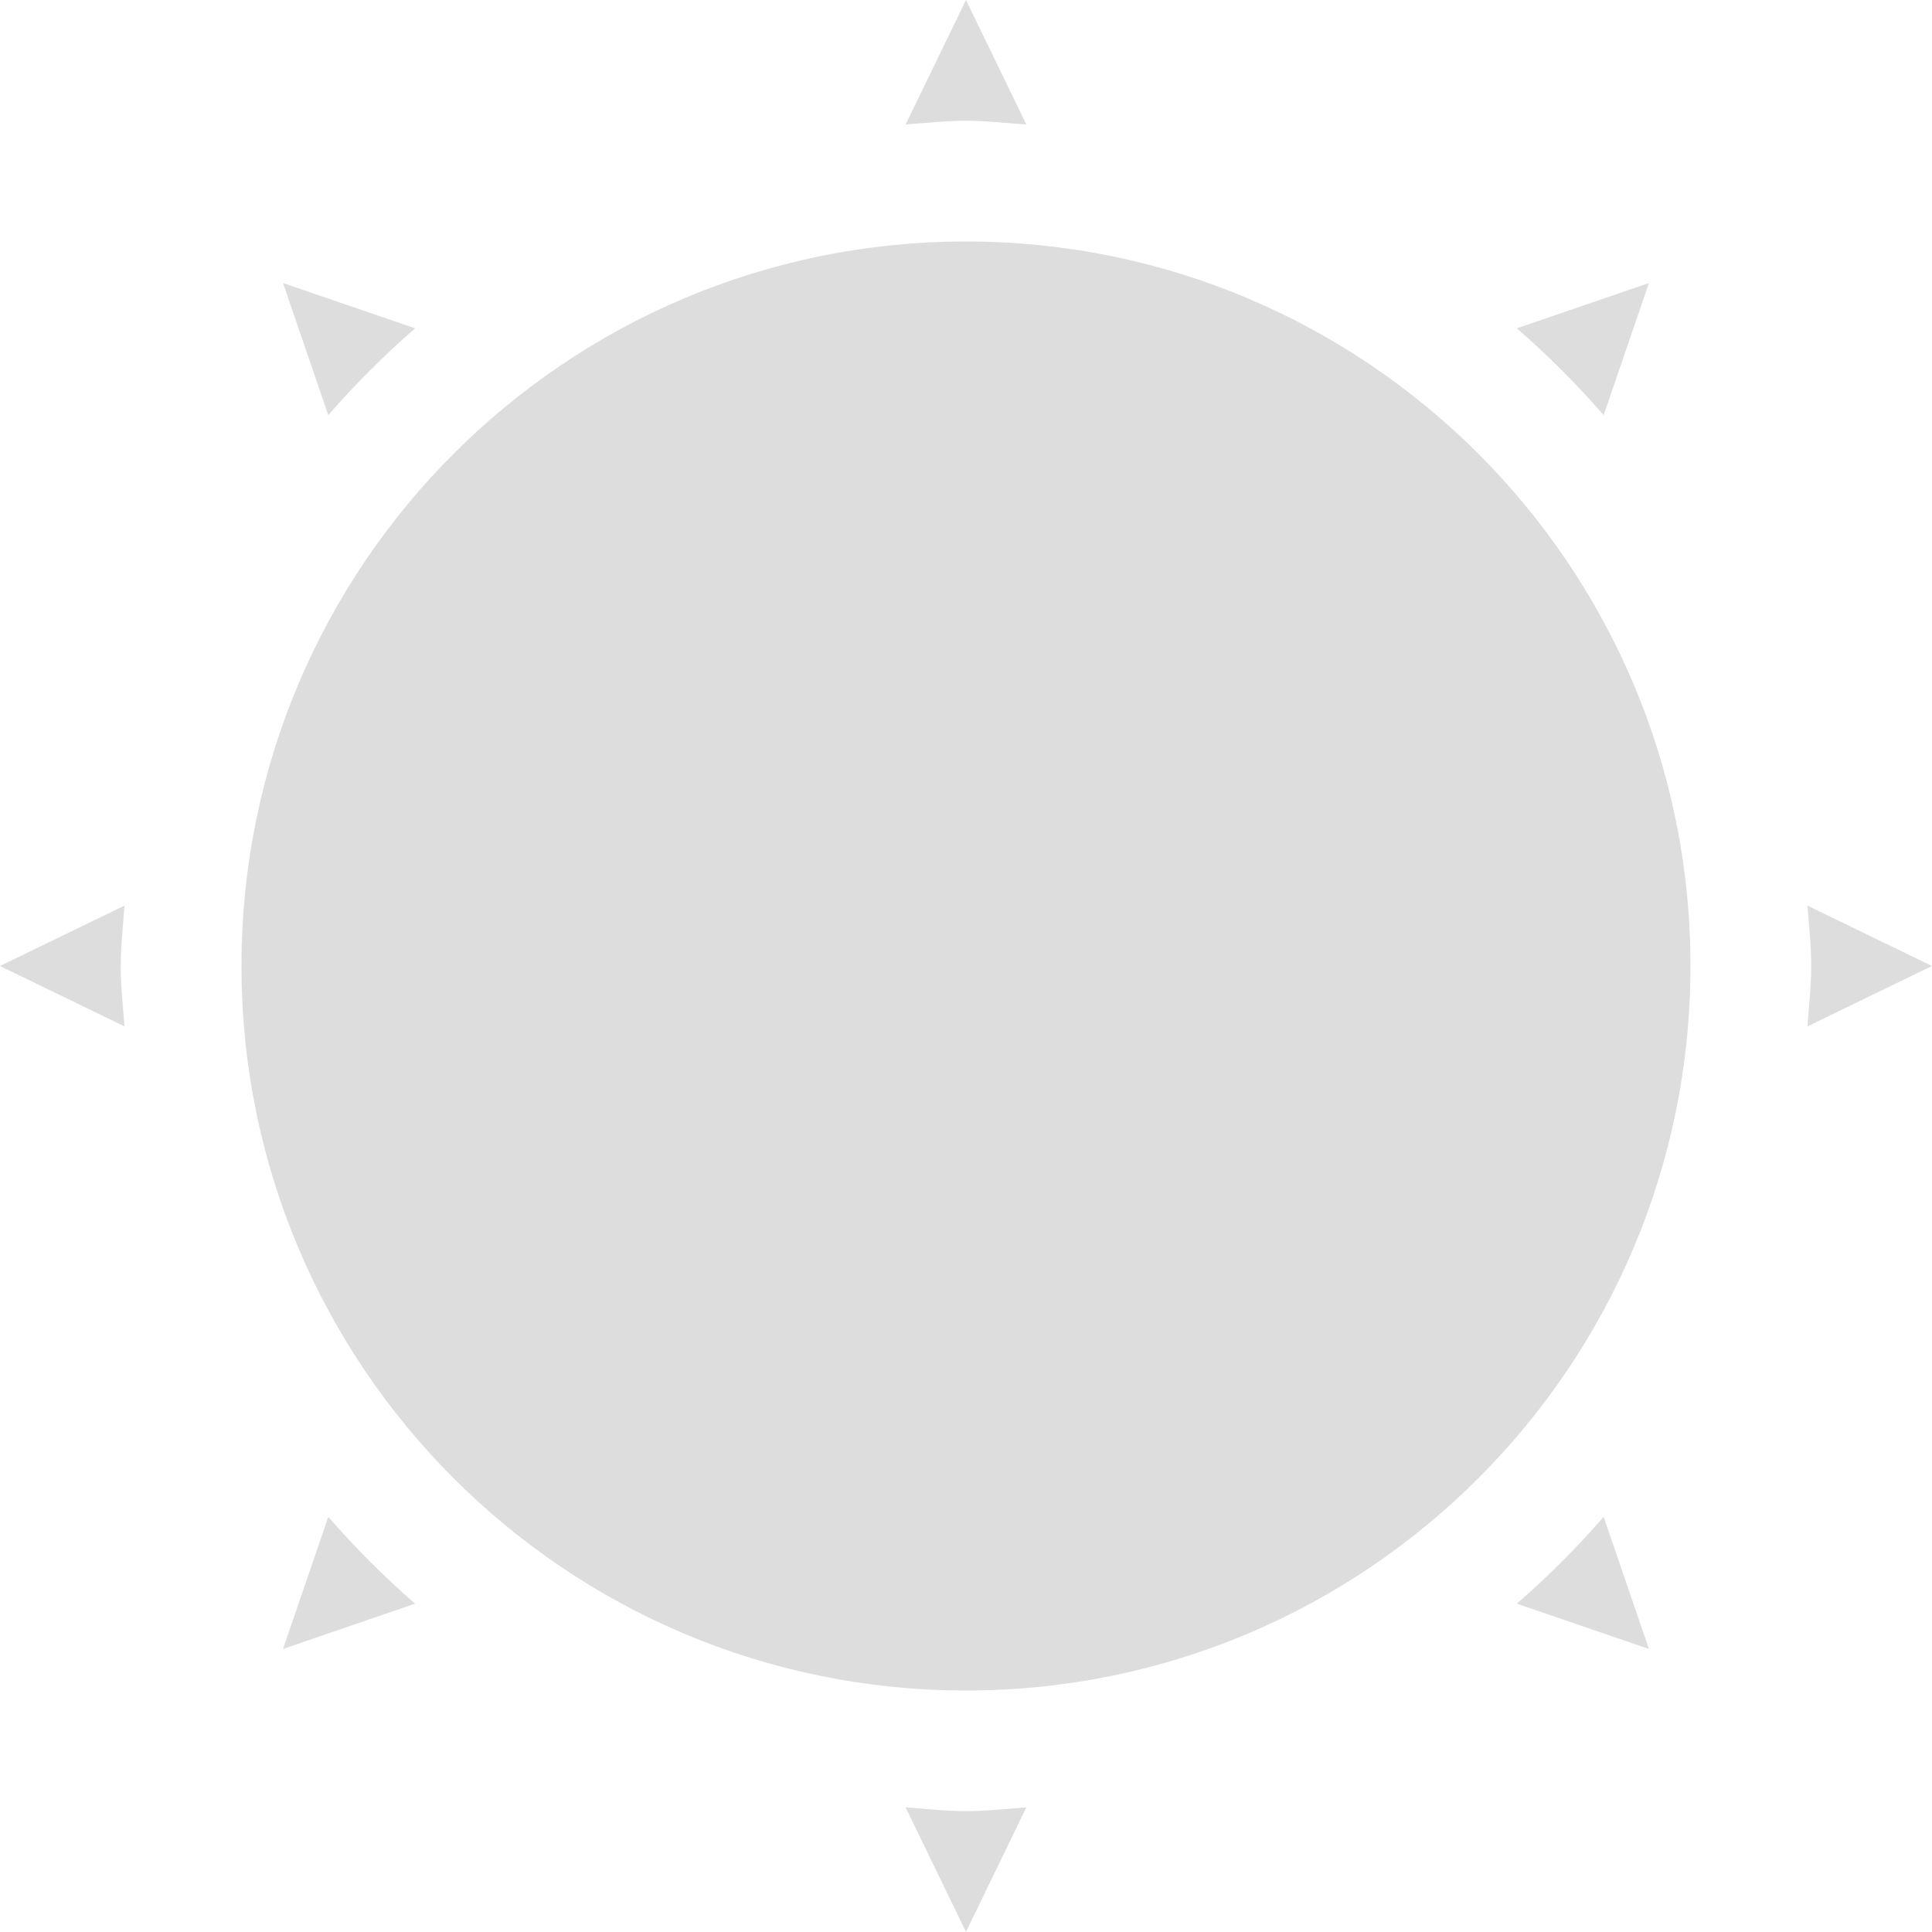
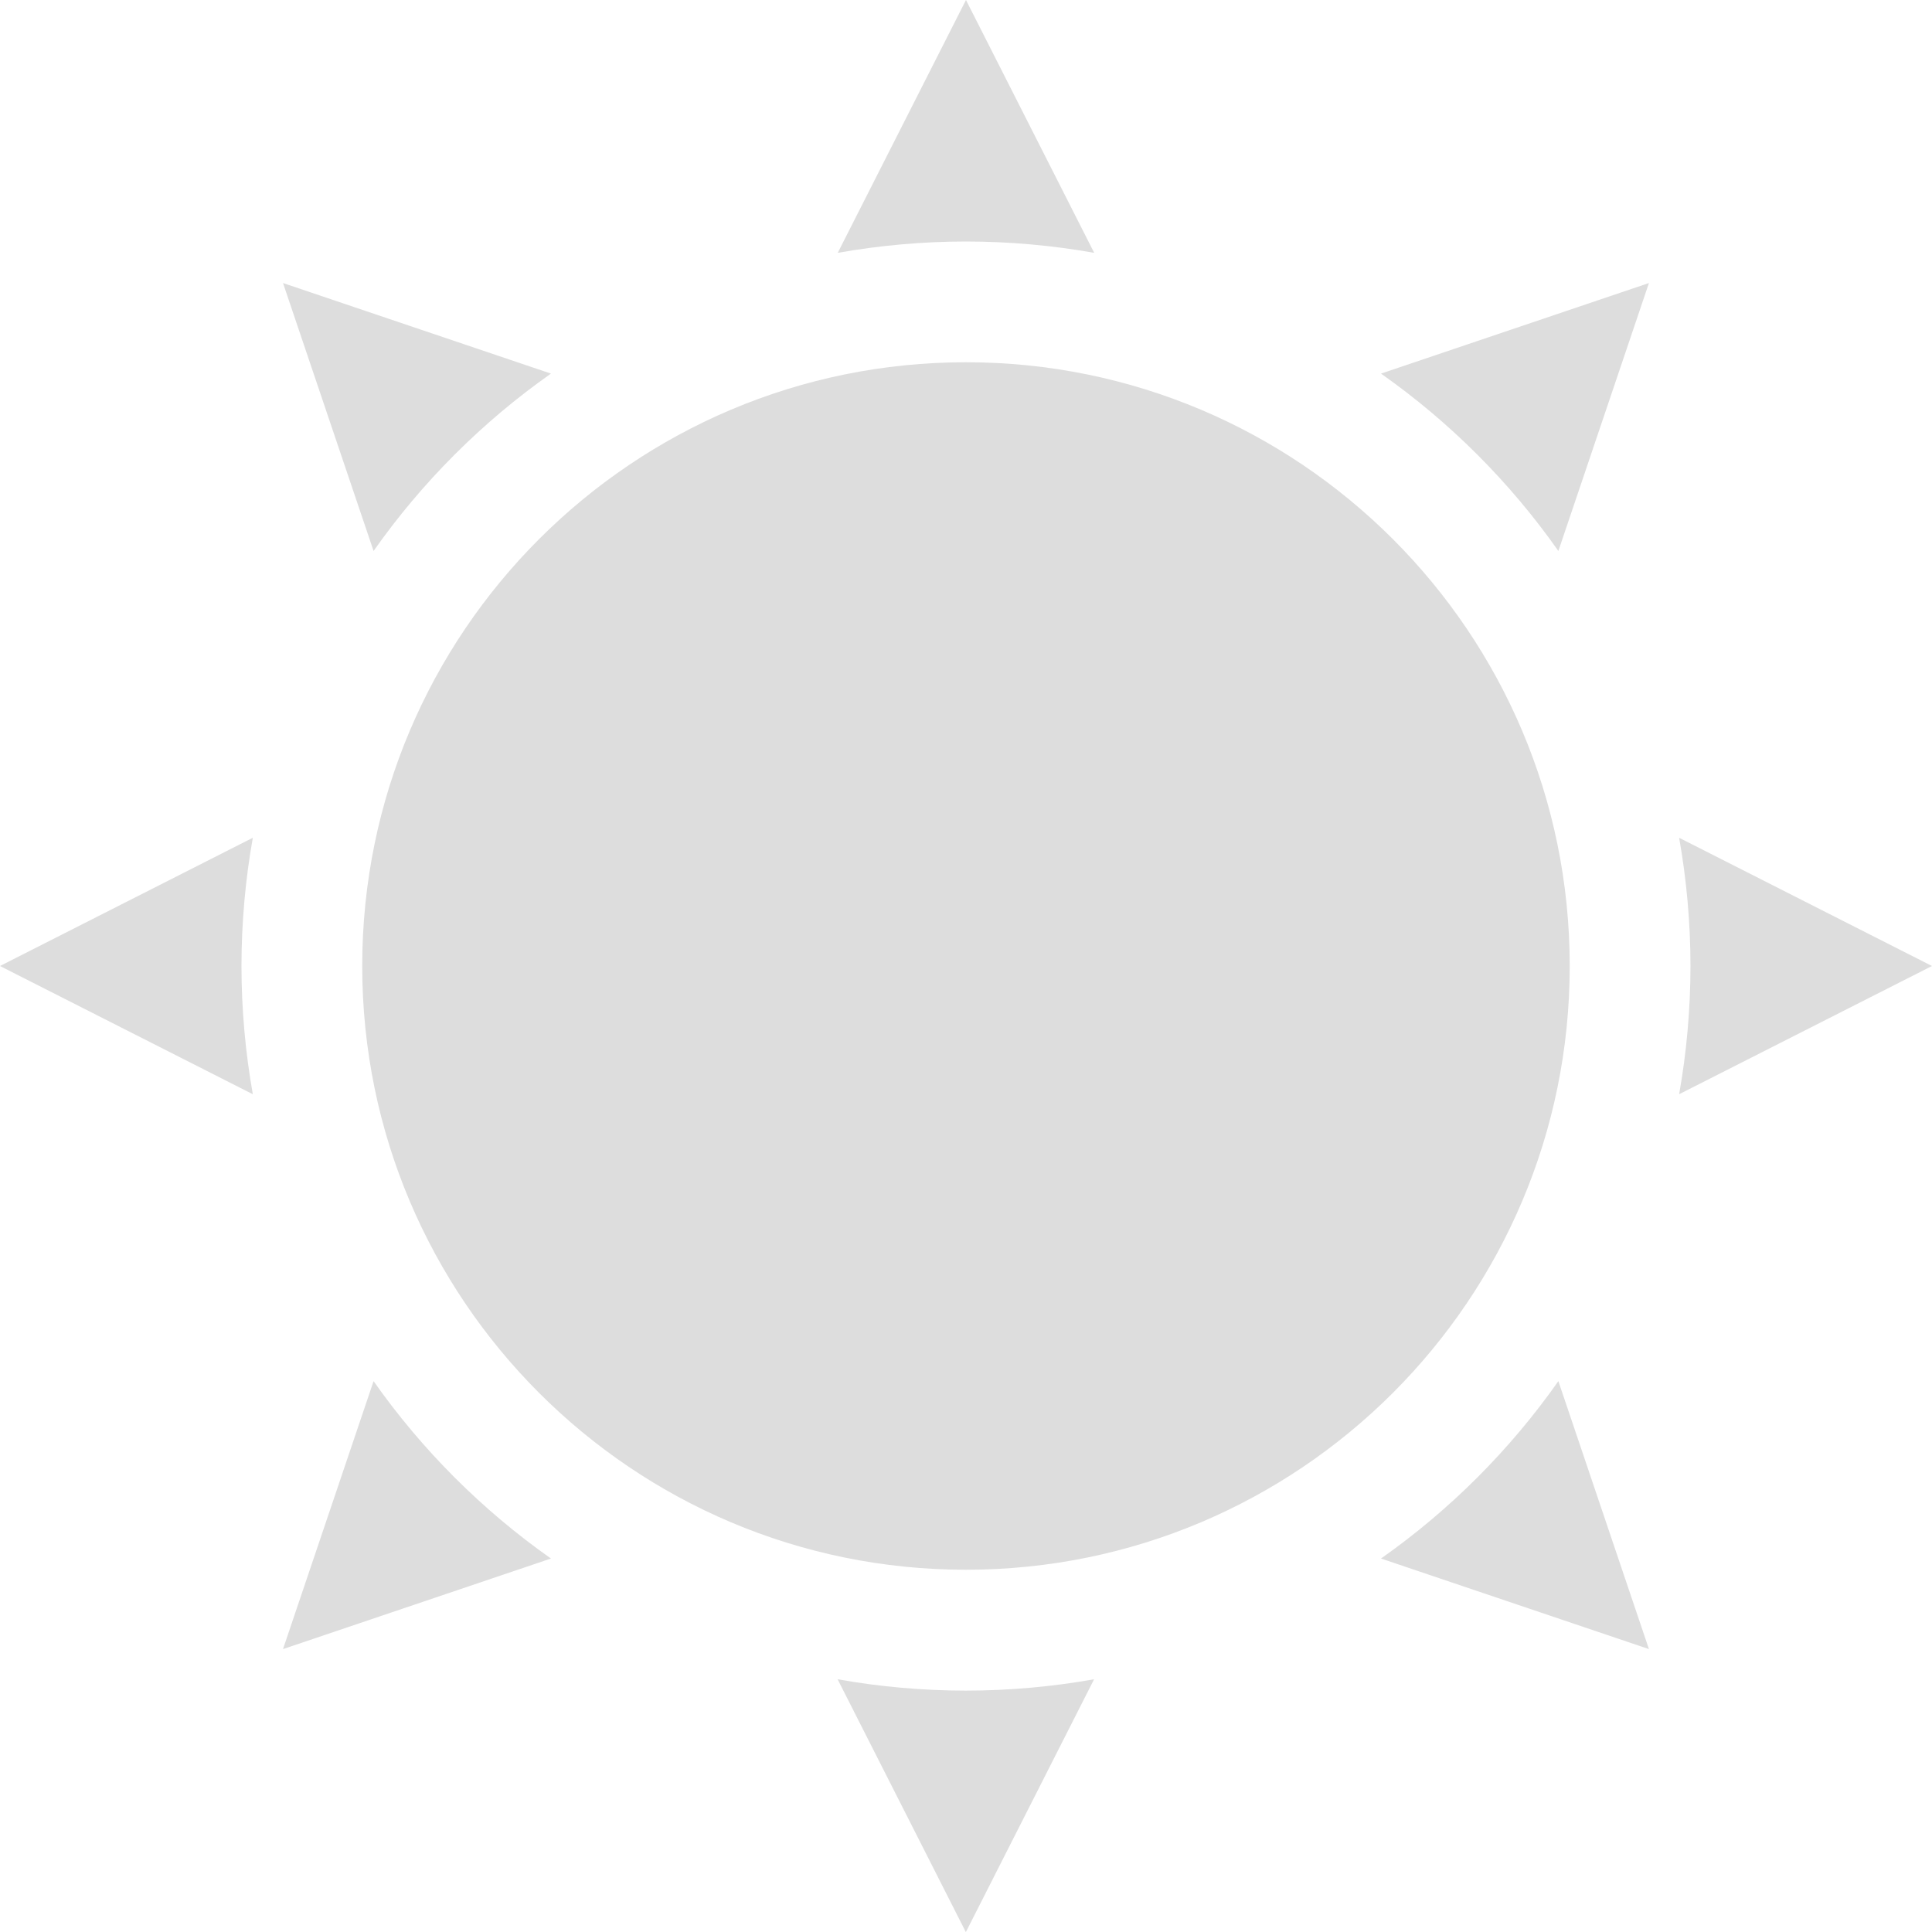
<svg xmlns="http://www.w3.org/2000/svg" xmlns:ns1="http://www.openswatchbook.org/uri/2009/osb" xmlns:xlink="http://www.w3.org/1999/xlink" height="16" id="svg7384" style="enable-background:new" version="1.1" width="16">
  <defs id="defs7386">
    <linearGradient id="linearGradient5606" ns1:paint="solid">
      <stop id="stop5608" offset="0" style="stop-color:#000000;stop-opacity:1;" />
    </linearGradient>
    <filter color-interpolation-filters="sRGB" id="filter7554">
      <feBlend id="feBlend7556" in2="BackgroundImage" mode="darken" />
    </filter>
    <linearGradient gradientTransform="matrix(0.08112299,0,0,0.07855526,540.8143,254.8467)" gradientUnits="userSpaceOnUse" xlink:href="#linearGradient3785" id="linearGradient3189" x1="365.512" x2="365.978" y1="408.397" y2="520.171" />
    <linearGradient id="linearGradient3785">
      <stop id="stop3787" offset="0" style="stop-color:#384880;stop-opacity:1;" />
      <stop id="stop3789" offset="1" style="stop-color:#000000;stop-opacity:1;" />
    </linearGradient>
  </defs>
  <g id="layer9" style="display:inline" transform="translate(-361.0002,233)">
-     <path d="m 369,-233 -0.5,1.031 c 0.165,-0.012 0.332,-0.031 0.5,-0.031 0.168,0 0.335,0.02 0.5,0.031 l -0.5,-1.031 z m 0,2 c -3.314,0 -6,2.686 -6,6 0,3.314 2.686,6 6,6 3.314,0 6,-2.686 6,-6 0,-3.314 -2.686,-6 -6,-6 z m -5.656,0.344 0.375,1.094 c 0.218,-0.251 0.468,-0.501 0.719,-0.719 l -1.094,-0.375 z m 11.312,0 -1.094,0.375 c 0.251,0.218 0.501,0.468 0.719,0.719 l 0.375,-1.094 z m -12.625,5.156 -1.031,0.5 1.031,0.5 c -0.012,-0.165 -0.031,-0.332 -0.031,-0.5 0,-0.168 0.02,-0.335 0.031,-0.5 z m 13.938,0 c 0.012,0.165 0.031,0.332 0.031,0.5 0,0.168 -0.02,0.335 -0.031,0.5 l 1.031,-0.5 -1.031,-0.5 z m -12.25,5.062 -0.375,1.094 1.094,-0.375 c -0.251,-0.218 -0.501,-0.468 -0.719,-0.719 z m 10.562,0 c -0.218,0.251 -0.468,0.501 -0.719,0.719 l 1.094,0.375 -0.375,-1.094 z m -5.781,2.406 0.5,1.031 0.5,-1.031 c -0.165,0.012 -0.332,0.031 -0.5,0.031 -0.168,0 -0.335,-0.02 -0.5,-0.031 z" id="path6129" style="color:#bebebe;fill:#dddddd;fill-opacity:1;stroke:none;stroke-width:2;marker:none;visibility:visible;display:inline;overflow:visible;enable-background:accumulate" />
+     <path d="m 369,-233 -1.062,2.094 c 0.342,-0.061 0.703,-0.094 1.062,-0.094 0.359,0 0.721,0.033 1.062,0.094 L 369,-233 z m -5.656,2.344 0.75,2.219 c 0.4,-0.569 0.9,-1.069 1.469,-1.469 l -2.219,-0.75 z m 11.312,0 -2.219,0.75 c 0.569,0.4 1.069,0.9 1.469,1.469 l 0.75,-2.219 z M 369,-230 c -2.761,0 -5,2.239 -5,5 0,2.761 2.239,5 5,5 2.761,0 5,-2.239 5,-5 0,-2.761 -2.239,-5 -5,-5 z m -5.906,3.938 -2.094,1.062 2.094,1.062 c -0.061,-0.342 -0.094,-0.703 -0.094,-1.062 0,-0.359 0.033,-0.721 0.094,-1.062 z m 11.812,0 c 0.061,0.342 0.094,0.703 0.094,1.062 0,0.359 -0.033,0.721 -0.094,1.062 l 2.094,-1.062 -2.094,-1.062 z m -10.812,4.5 -0.75,2.219 2.219,-0.75 c -0.569,-0.4 -1.069,-0.9 -1.469,-1.469 z m 9.812,0 c -0.4,0.569 -0.9,1.069 -1.469,1.469 l 2.219,0.75 -0.75,-2.219 z m -5.969,2.469 1.062,2.094 1.062,-2.094 c -0.342,0.061 -0.703,0.094 -1.062,0.094 -0.359,0 -0.721,-0.033 -1.062,-0.094 z" id="path5135" style="fill:#dddddd;fill-opacity:1;stroke:none" />
  </g>
  <g id="layer10" style="display:inline;filter:url(#filter7554)" transform="translate(-361.0002,233)" />
  <g id="layer1" style="display:inline" transform="translate(-120,-384)" />
  <g id="layer14" style="display:inline" transform="translate(-361.0002,233)" />
  <g id="layer15" style="display:inline" transform="translate(-361.0002,233)" />
  <g id="g71291" style="display:inline" transform="translate(-361.0002,233)" />
  <g id="layer2" style="display:inline" transform="translate(-120,-234)" />
  <g id="g6058" style="display:inline" transform="translate(-120,-234)" />
  <g id="layer12" style="display:inline" transform="translate(-361.0002,233)" />
</svg>
